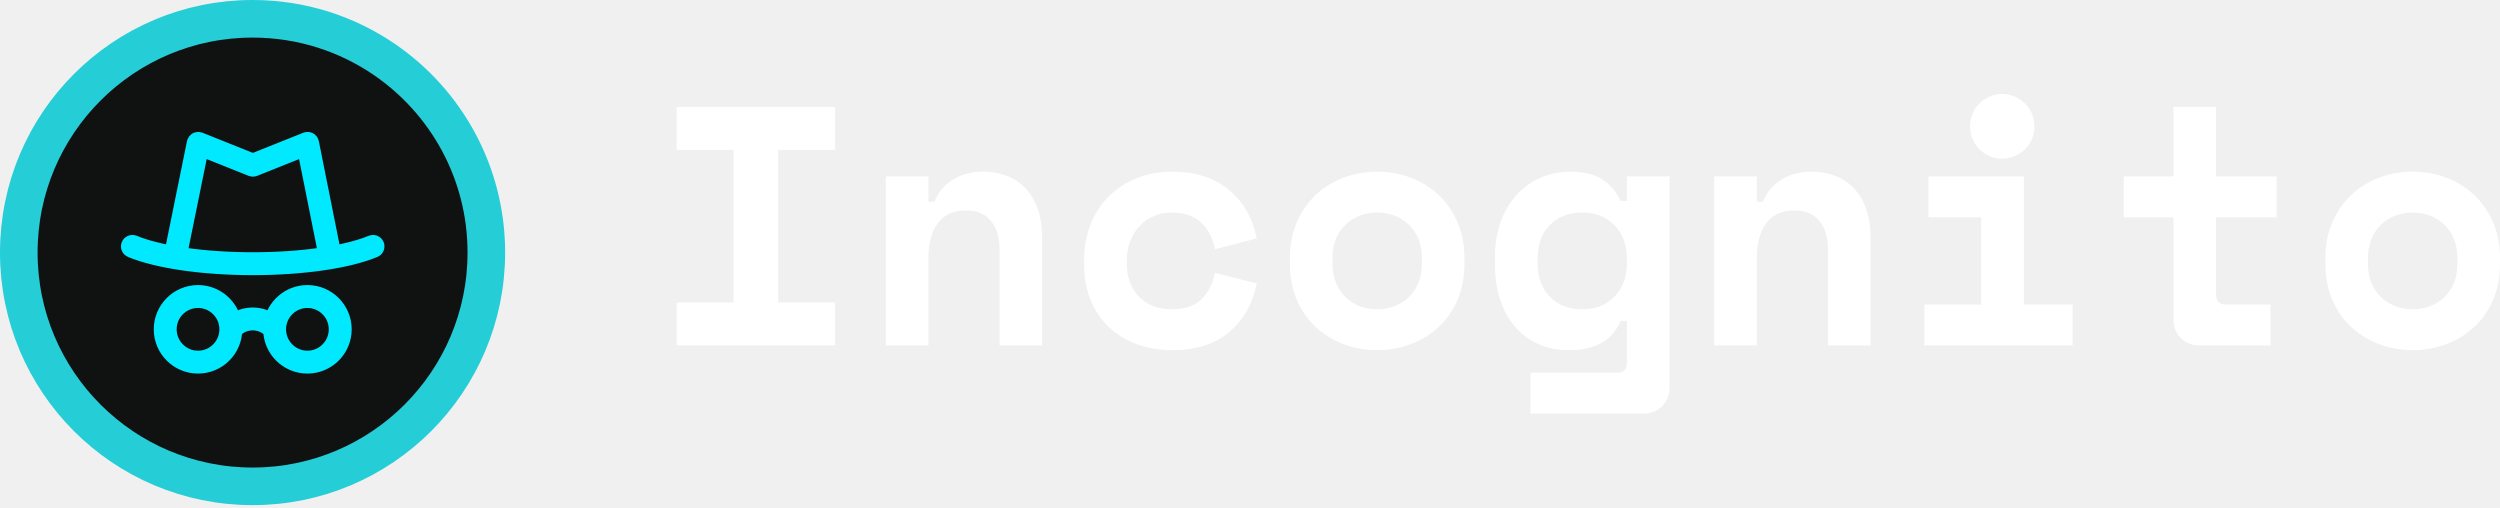
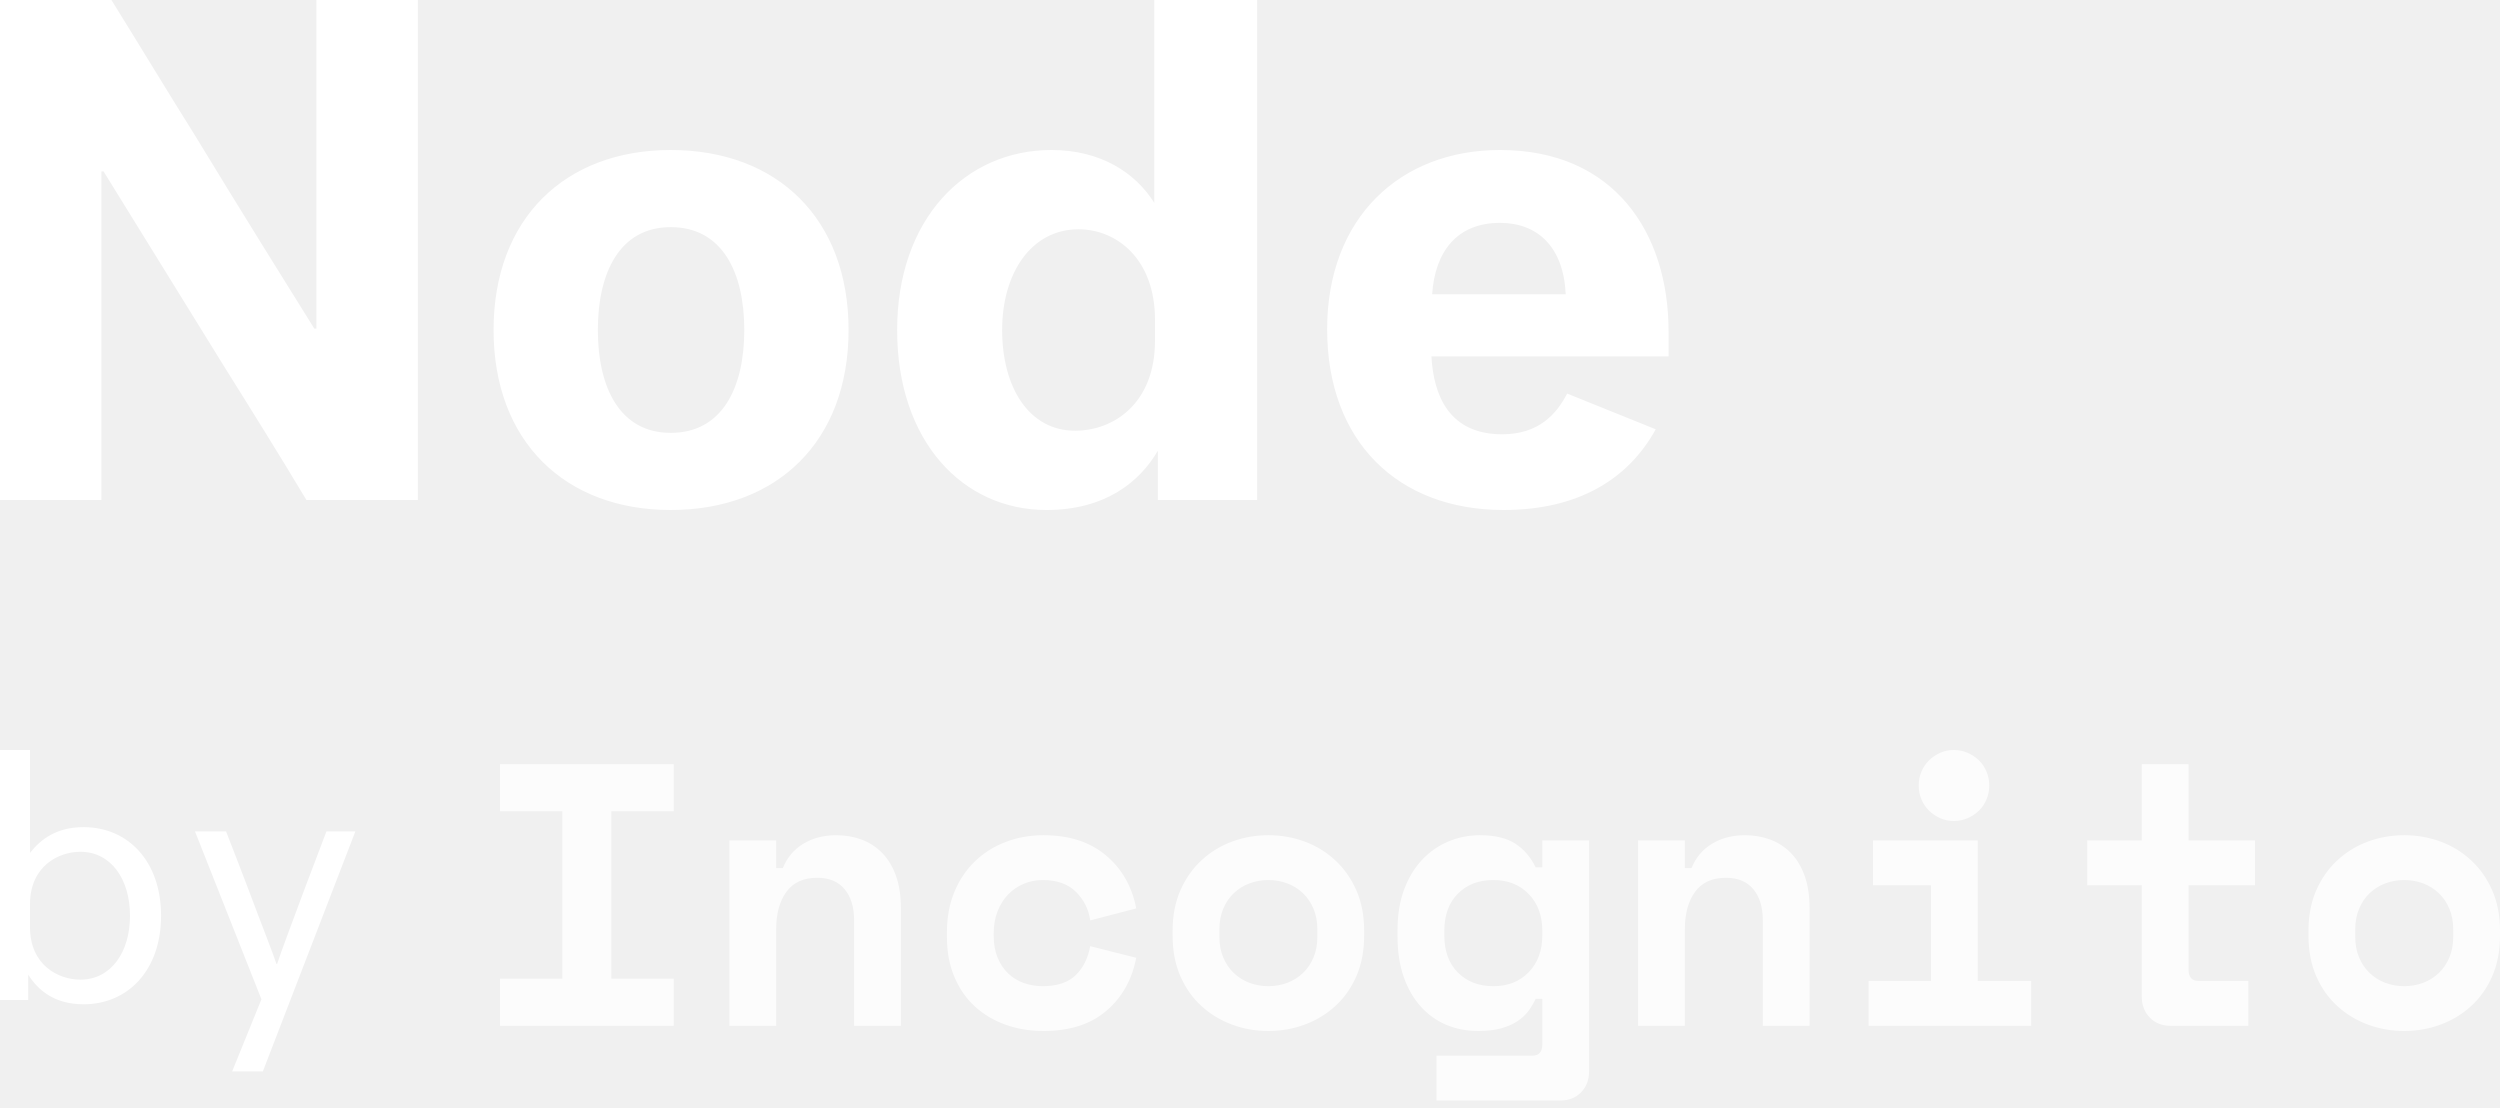
- <svg xmlns="http://www.w3.org/2000/svg" width="133px" height="27px" viewBox="0 0 133 27" version="1.1">
+ <svg xmlns="http://www.w3.org/2000/svg" width="70px" height="31px" viewBox="0 0 70 31" version="1.1">
  <g id="WEB" stroke="none" stroke-width="1" fill="none" fill-rule="evenodd">
-     <g id="Group-26-Copy" transform="translate(1, 1)">
-       <g id="Group-30">
-         <path d="M35,4.689 L43.425,4.689 L43.425,6.972 L40.401,6.972 L40.401,15.092 L43.425,15.092 L43.425,17.375 L35,17.375 L35,15.092 L38.024,15.092 L38.024,6.972 L35,6.972 L35,4.689 Z M48.394,17.375 L46.126,17.375 L46.126,8.386 L48.394,8.386 L48.394,9.727 L48.718,9.727 C48.922,9.22 49.252,8.827 49.708,8.549 C50.165,8.271 50.699,8.132 51.311,8.132 C51.743,8.132 52.148,8.202 52.526,8.341 C52.904,8.48 53.237,8.694 53.525,8.984 C53.813,9.274 54.038,9.643 54.2,10.09 C54.362,10.537 54.443,11.068 54.443,11.684 L54.443,17.375 L52.175,17.375 L52.175,12.264 C52.175,11.624 52.022,11.12 51.716,10.751 C51.41,10.383 50.969,10.198 50.393,10.198 C49.72,10.198 49.219,10.425 48.889,10.878 C48.559,11.331 48.394,11.938 48.394,12.699 L48.394,17.375 Z M65.857,14.077 C65.653,15.14 65.17,15.998 64.408,16.65 C63.646,17.303 62.629,17.629 61.356,17.629 C60.696,17.629 60.081,17.526 59.511,17.321 C58.941,17.115 58.446,16.819 58.026,16.433 C57.606,16.046 57.276,15.569 57.036,15.001 C56.796,14.433 56.676,13.787 56.676,13.062 L56.676,12.844 C56.676,12.119 56.796,11.467 57.036,10.887 C57.276,10.307 57.609,9.812 58.035,9.401 C58.461,8.99 58.959,8.676 59.529,8.458 C60.099,8.241 60.708,8.132 61.356,8.132 C62.605,8.132 63.616,8.458 64.39,9.111 C65.164,9.763 65.653,10.621 65.857,11.684 L63.625,12.264 C63.553,11.733 63.325,11.274 62.941,10.887 C62.557,10.5 62.016,10.307 61.32,10.307 C60.996,10.307 60.69,10.367 60.402,10.488 C60.114,10.609 59.862,10.781 59.646,11.005 C59.43,11.228 59.259,11.5 59.133,11.82 C59.007,12.141 58.944,12.5 58.944,12.899 L58.944,13.007 C58.944,13.406 59.007,13.76 59.133,14.068 C59.259,14.376 59.43,14.633 59.646,14.838 C59.862,15.043 60.114,15.197 60.402,15.3 C60.69,15.403 60.996,15.454 61.32,15.454 C62.016,15.454 62.548,15.279 62.914,14.929 C63.28,14.578 63.517,14.107 63.625,13.515 L65.857,14.077 Z M76.911,12.989 C76.911,13.738 76.785,14.4 76.533,14.974 C76.281,15.548 75.939,16.031 75.507,16.424 C75.075,16.816 74.58,17.115 74.021,17.321 C73.463,17.526 72.878,17.629 72.266,17.629 C71.654,17.629 71.069,17.526 70.511,17.321 C69.953,17.115 69.458,16.816 69.026,16.424 C68.594,16.031 68.251,15.548 67.999,14.974 C67.747,14.4 67.621,13.738 67.621,12.989 L67.621,12.772 C67.621,12.035 67.747,11.379 67.999,10.805 C68.251,10.232 68.594,9.745 69.026,9.346 C69.458,8.948 69.953,8.646 70.511,8.44 C71.069,8.235 71.654,8.132 72.266,8.132 C72.878,8.132 73.463,8.235 74.021,8.44 C74.58,8.646 75.075,8.948 75.507,9.346 C75.939,9.745 76.281,10.232 76.533,10.805 C76.785,11.379 76.911,12.035 76.911,12.772 L76.911,12.989 Z M72.266,15.454 C72.59,15.454 72.896,15.4 73.184,15.291 C73.472,15.182 73.724,15.025 73.94,14.82 C74.156,14.614 74.327,14.364 74.454,14.068 C74.58,13.772 74.643,13.436 74.643,13.062 L74.643,12.699 C74.643,12.325 74.58,11.99 74.454,11.693 C74.327,11.397 74.156,11.147 73.94,10.941 C73.724,10.736 73.472,10.579 73.184,10.47 C72.896,10.361 72.59,10.307 72.266,10.307 C71.942,10.307 71.636,10.361 71.348,10.47 C71.06,10.579 70.808,10.736 70.592,10.941 C70.376,11.147 70.205,11.397 70.079,11.693 C69.953,11.99 69.89,12.325 69.89,12.699 L69.89,13.062 C69.89,13.436 69.953,13.772 70.079,14.068 C70.205,14.364 70.376,14.614 70.592,14.82 C70.808,15.025 71.06,15.182 71.348,15.291 C71.636,15.4 71.942,15.454 72.266,15.454 Z M85.552,16.07 L85.228,16.07 C85.132,16.276 85.015,16.472 84.877,16.659 C84.739,16.847 84.559,17.013 84.337,17.158 C84.115,17.303 83.851,17.418 83.545,17.502 C83.239,17.587 82.87,17.629 82.438,17.629 C81.886,17.629 81.373,17.529 80.899,17.33 C80.424,17.131 80.01,16.835 79.656,16.442 C79.302,16.049 79.026,15.569 78.828,15.001 C78.63,14.433 78.531,13.781 78.531,13.044 L78.531,12.717 C78.531,11.993 78.636,11.346 78.846,10.778 C79.056,10.21 79.344,9.73 79.71,9.337 C80.076,8.945 80.503,8.646 80.989,8.44 C81.475,8.235 81.988,8.132 82.528,8.132 C83.248,8.132 83.818,8.268 84.238,8.54 C84.658,8.812 84.988,9.195 85.228,9.691 L85.552,9.691 L85.552,8.386 L87.821,8.386 L87.821,19.586 C87.821,19.997 87.692,20.335 87.434,20.601 C87.176,20.867 86.843,21 86.434,21 L80.421,21 L80.421,18.825 L85.066,18.825 C85.39,18.825 85.552,18.644 85.552,18.281 L85.552,16.07 Z M83.176,15.454 C83.884,15.454 84.457,15.228 84.895,14.775 C85.333,14.321 85.552,13.726 85.552,12.989 L85.552,12.772 C85.552,12.035 85.333,11.44 84.895,10.987 C84.457,10.534 83.884,10.307 83.176,10.307 C82.468,10.307 81.895,10.528 81.457,10.969 C81.019,11.41 80.8,12.011 80.8,12.772 L80.8,12.989 C80.8,13.751 81.019,14.352 81.457,14.793 C81.895,15.234 82.468,15.454 83.176,15.454 Z M92.465,17.375 L90.197,17.375 L90.197,8.386 L92.465,8.386 L92.465,9.727 L92.79,9.727 C92.994,9.22 93.324,8.827 93.78,8.549 C94.236,8.271 94.77,8.132 95.382,8.132 C95.814,8.132 96.219,8.202 96.597,8.341 C96.975,8.48 97.308,8.694 97.596,8.984 C97.884,9.274 98.109,9.643 98.271,10.09 C98.433,10.537 98.514,11.068 98.514,11.684 L98.514,17.375 L96.246,17.375 L96.246,12.264 C96.246,11.624 96.093,11.12 95.787,10.751 C95.481,10.383 95.04,10.198 94.464,10.198 C93.792,10.198 93.291,10.425 92.961,10.878 C92.631,11.331 92.465,11.938 92.465,12.699 L92.465,17.375 Z M101.377,15.2 L104.401,15.2 L104.401,10.561 L101.593,10.561 L101.593,8.386 L106.67,8.386 L106.67,15.2 L109.262,15.2 L109.262,17.375 L101.377,17.375 L101.377,15.2 Z M107.228,5.722 C107.228,5.963 107.183,6.19 107.093,6.401 C107.003,6.613 106.88,6.794 106.724,6.945 C106.568,7.096 106.385,7.217 106.175,7.308 C105.965,7.398 105.746,7.443 105.518,7.443 C105.278,7.443 105.056,7.398 104.852,7.308 C104.647,7.217 104.467,7.096 104.311,6.945 C104.155,6.794 104.032,6.613 103.942,6.401 C103.852,6.19 103.807,5.963 103.807,5.722 C103.807,5.48 103.852,5.254 103.942,5.042 C104.032,4.831 104.155,4.649 104.311,4.498 C104.467,4.347 104.647,4.227 104.852,4.136 C105.056,4.045 105.278,4 105.518,4 C105.746,4 105.965,4.045 106.175,4.136 C106.385,4.227 106.568,4.347 106.724,4.498 C106.88,4.649 107.003,4.831 107.093,5.042 C107.183,5.254 107.228,5.48 107.228,5.722 Z M111.981,8.386 L114.627,8.386 L114.627,4.689 L116.896,4.689 L116.896,8.386 L120.118,8.386 L120.118,10.561 L116.896,10.561 L116.896,14.657 C116.896,15.019 117.058,15.2 117.382,15.2 L119.794,15.2 L119.794,17.375 L116.013,17.375 C115.605,17.375 115.272,17.242 115.014,16.977 C114.756,16.711 114.627,16.372 114.627,15.962 L114.627,10.561 L111.981,10.561 L111.981,8.386 Z M132,12.989 C132,13.738 131.874,14.4 131.622,14.974 C131.37,15.548 131.028,16.031 130.596,16.424 C130.164,16.816 129.669,17.115 129.111,17.321 C128.552,17.526 127.967,17.629 127.355,17.629 C126.743,17.629 126.158,17.526 125.6,17.321 C125.042,17.115 124.547,16.816 124.115,16.424 C123.683,16.031 123.341,15.548 123.089,14.974 C122.836,14.4 122.71,13.738 122.71,12.989 L122.71,12.772 C122.71,12.035 122.836,11.379 123.089,10.805 C123.341,10.232 123.683,9.745 124.115,9.346 C124.547,8.948 125.042,8.646 125.6,8.44 C126.158,8.235 126.743,8.132 127.355,8.132 C127.967,8.132 128.552,8.235 129.111,8.44 C129.669,8.646 130.164,8.948 130.596,9.346 C131.028,9.745 131.37,10.232 131.622,10.805 C131.874,11.379 132,12.035 132,12.772 L132,12.989 Z M127.355,15.454 C127.679,15.454 127.985,15.4 128.273,15.291 C128.561,15.182 128.813,15.025 129.03,14.82 C129.246,14.614 129.417,14.364 129.543,14.068 C129.669,13.772 129.732,13.436 129.732,13.062 L129.732,12.699 C129.732,12.325 129.669,11.99 129.543,11.693 C129.417,11.397 129.246,11.147 129.03,10.941 C128.813,10.736 128.561,10.579 128.273,10.47 C127.985,10.361 127.679,10.307 127.355,10.307 C127.031,10.307 126.725,10.361 126.437,10.47 C126.149,10.579 125.897,10.736 125.681,10.941 C125.465,11.147 125.294,11.397 125.168,11.693 C125.042,11.99 124.979,12.325 124.979,12.699 L124.979,13.062 C124.979,13.436 125.042,13.772 125.168,14.068 C125.294,14.364 125.465,14.614 125.681,14.82 C125.897,15.025 126.149,15.182 126.437,15.291 C126.725,15.4 127.031,15.454 127.355,15.454 Z" id="Incognito" fill="#FFFFFF" fill-rule="nonzero" />
-         <g id="Privacy">
-           <g id="Group-7">
-             <path d="M12.437,24.873 C5.568,24.873 -1.11910481e-13,19.305 -1.11910481e-13,12.437 C-1.11910481e-13,5.568 5.568,-8.8817842e-15 12.437,-8.8817842e-15 C15.044,-8.8817842e-15 17.465,0.803 19.464,2.174 C22.73,4.415 24.873,8.176 24.873,12.437 C24.873,19.305 19.305,24.873 12.437,24.873 Z" id="Fill-725" stroke="#25CDD6" stroke-width="2" fill="#101111" />
-             <g id="Group-10" transform="translate(5.915832, 6.484737)" stroke="#00E9FF">
-               <path d="M12.972,5.723 C11.566,6.305 9.157,6.653 6.529,6.653 C3.904,6.653 1.496,6.305 0.085,5.723 C0.03,5.7 0.003,5.637 0.026,5.581 C0.049,5.525 0.113,5.499 0.169,5.522 C1.554,6.093 3.931,6.434 6.529,6.434 C9.13,6.434 11.507,6.093 12.889,5.522 C12.944,5.499 13.008,5.525 13.031,5.581 C13.054,5.636 13.028,5.7 12.972,5.723 M2.338,5.94 L3.522,0.12 C3.536,0.053 3.606,0.015 3.669,0.04 L6.539,1.188 L9.408,0.04 C9.471,0.015 9.542,0.053 9.556,0.12 L10.72,5.94 C10.732,5.999 10.693,6.057 10.634,6.069 C10.575,6.08 10.518,6.042 10.506,5.983 L9.367,0.292 L6.579,1.407 C6.553,1.417 6.524,1.417 6.498,1.407 L3.71,0.292 L2.552,5.983 C2.54,6.042 2.482,6.08 2.423,6.068 C2.364,6.056 2.326,5.999 2.338,5.94 M9.439,11.672 C8.536,11.672 7.802,10.938 7.802,10.035 C7.802,9.133 8.536,8.399 9.439,8.399 C10.341,8.399 11.075,9.133 11.075,10.035 C11.075,10.938 10.341,11.672 9.439,11.672 M3.619,11.672 C2.716,11.672 1.982,10.938 1.982,10.035 C1.982,9.133 2.716,8.399 3.619,8.399 C4.521,8.399 5.256,9.133 5.256,10.035 C5.256,10.938 4.521,11.672 3.619,11.672 M9.439,8.18 C8.506,8.18 7.733,8.871 7.603,9.768 C6.986,9.242 6.071,9.242 5.455,9.769 C5.325,8.872 4.551,8.18 3.619,8.18 C2.596,8.18 1.764,9.012 1.764,10.035 C1.764,11.058 2.596,11.89 3.619,11.89 C4.641,11.89 5.473,11.059 5.474,10.037 C5.488,10.032 5.502,10.024 5.513,10.012 C5.785,9.741 6.145,9.591 6.529,9.591 C6.913,9.591 7.274,9.741 7.546,10.012 C7.557,10.023 7.57,10.031 7.584,10.037 C7.584,11.059 8.416,11.89 9.439,11.89 C10.461,11.89 11.294,11.058 11.294,10.035 C11.294,9.012 10.461,8.18 9.439,8.18" id="Fill-8" />
-             </g>
-           </g>
-         </g>
+     <g id="HOME-Copy-3" transform="translate(-100, -32)" fill="#FFFFFF" fill-rule="nonzero">
+       <g id="Group-26" transform="translate(100, 32)">
+         <path d="M14,21.398 L18.864,21.398 L18.864,22.716 L17.118,22.716 L17.118,27.403 L18.864,27.403 L18.864,28.722 L14,28.722 L14,27.403 L15.746,27.403 L15.746,22.716 L14,22.716 L14,21.398 Z M21.733,28.722 L20.423,28.722 L20.423,23.532 L21.733,23.532 L21.733,24.306 L21.92,24.306 C22.038,24.013 22.228,23.787 22.491,23.626 C22.755,23.466 23.063,23.386 23.416,23.386 C23.666,23.386 23.9,23.426 24.118,23.506 C24.336,23.586 24.529,23.71 24.695,23.877 C24.861,24.045 24.991,24.258 25.085,24.516 C25.178,24.774 25.225,25.081 25.225,25.436 L25.225,28.722 L23.915,28.722 L23.915,25.771 C23.915,25.401 23.827,25.11 23.65,24.898 C23.474,24.685 23.219,24.578 22.886,24.578 C22.498,24.578 22.209,24.709 22.019,24.971 C21.828,25.232 21.733,25.583 21.733,26.022 L21.733,28.722 Z M31.814,26.818 C31.697,27.431 31.418,27.927 30.978,28.303 C30.538,28.68 29.951,28.868 29.216,28.868 C28.835,28.868 28.48,28.809 28.151,28.69 C27.822,28.572 27.536,28.401 27.293,28.178 C27.051,27.955 26.86,27.679 26.722,27.351 C26.583,27.023 26.514,26.65 26.514,26.232 L26.514,26.106 C26.514,25.687 26.583,25.311 26.722,24.976 C26.86,24.641 27.052,24.355 27.298,24.118 C27.544,23.881 27.832,23.699 28.161,23.574 C28.49,23.448 28.842,23.386 29.216,23.386 C29.937,23.386 30.52,23.574 30.967,23.951 C31.414,24.327 31.697,24.823 31.814,25.436 L30.526,25.771 C30.484,25.464 30.352,25.199 30.131,24.976 C29.909,24.753 29.597,24.641 29.195,24.641 C29.008,24.641 28.831,24.676 28.665,24.746 C28.499,24.816 28.353,24.915 28.229,25.044 C28.104,25.173 28.005,25.33 27.932,25.515 C27.86,25.7 27.823,25.907 27.823,26.137 L27.823,26.2 C27.823,26.43 27.86,26.634 27.932,26.812 C28.005,26.99 28.104,27.138 28.229,27.257 C28.353,27.376 28.499,27.464 28.665,27.524 C28.831,27.583 29.008,27.613 29.195,27.613 C29.597,27.613 29.904,27.512 30.115,27.309 C30.326,27.107 30.463,26.835 30.526,26.493 L31.814,26.818 Z M38.196,26.19 C38.196,26.622 38.123,27.004 37.978,27.335 C37.832,27.667 37.635,27.946 37.385,28.172 C37.136,28.399 36.85,28.572 36.528,28.69 C36.206,28.809 35.868,28.868 35.514,28.868 C35.161,28.868 34.823,28.809 34.501,28.69 C34.179,28.572 33.893,28.399 33.644,28.172 C33.394,27.946 33.197,27.667 33.051,27.335 C32.906,27.004 32.833,26.622 32.833,26.19 L32.833,26.064 C32.833,25.639 32.906,25.26 33.051,24.929 C33.197,24.598 33.394,24.317 33.644,24.087 C33.893,23.856 34.179,23.682 34.501,23.563 C34.823,23.445 35.161,23.386 35.514,23.386 C35.868,23.386 36.206,23.445 36.528,23.563 C36.85,23.682 37.136,23.856 37.385,24.087 C37.635,24.317 37.832,24.598 37.978,24.929 C38.123,25.26 38.196,25.639 38.196,26.064 L38.196,26.19 Z M35.514,27.613 C35.702,27.613 35.878,27.581 36.045,27.519 C36.211,27.456 36.356,27.365 36.481,27.246 C36.606,27.128 36.705,26.983 36.777,26.812 C36.85,26.641 36.886,26.448 36.886,26.232 L36.886,26.022 C36.886,25.806 36.85,25.613 36.777,25.442 C36.705,25.271 36.606,25.126 36.481,25.007 C36.356,24.889 36.211,24.798 36.045,24.735 C35.878,24.673 35.702,24.641 35.514,24.641 C35.327,24.641 35.151,24.673 34.984,24.735 C34.818,24.798 34.673,24.889 34.548,25.007 C34.423,25.126 34.324,25.271 34.252,25.442 C34.179,25.613 34.143,25.806 34.143,26.022 L34.143,26.232 C34.143,26.448 34.179,26.641 34.252,26.812 C34.324,26.983 34.423,27.128 34.548,27.246 C34.673,27.365 34.818,27.456 34.984,27.519 C35.151,27.581 35.327,27.613 35.514,27.613 Z M43.185,27.968 L42.998,27.968 C42.942,28.087 42.875,28.2 42.795,28.309 C42.715,28.417 42.611,28.513 42.483,28.596 C42.355,28.68 42.203,28.746 42.026,28.795 C41.849,28.844 41.636,28.868 41.387,28.868 C41.068,28.868 40.772,28.811 40.498,28.696 C40.224,28.581 39.985,28.41 39.781,28.183 C39.577,27.956 39.417,27.679 39.303,27.351 C39.189,27.023 39.131,26.647 39.131,26.221 L39.131,26.033 C39.131,25.614 39.192,25.241 39.313,24.913 C39.435,24.585 39.601,24.308 39.812,24.081 C40.024,23.855 40.269,23.682 40.55,23.563 C40.831,23.445 41.127,23.386 41.439,23.386 C41.854,23.386 42.184,23.464 42.426,23.621 C42.669,23.778 42.859,23.999 42.998,24.285 L43.185,24.285 L43.185,23.532 L44.494,23.532 L44.494,29.998 C44.494,30.235 44.42,30.431 44.271,30.584 C44.122,30.738 43.93,30.814 43.694,30.814 L40.223,30.814 L40.223,29.559 L42.904,29.559 C43.091,29.559 43.185,29.454 43.185,29.245 L43.185,27.968 Z M41.813,27.613 C42.222,27.613 42.553,27.482 42.805,27.22 C43.058,26.959 43.185,26.615 43.185,26.19 L43.185,26.064 C43.185,25.639 43.058,25.295 42.805,25.034 C42.553,24.772 42.222,24.641 41.813,24.641 C41.404,24.641 41.073,24.768 40.82,25.023 C40.567,25.278 40.441,25.625 40.441,26.064 L40.441,26.19 C40.441,26.629 40.567,26.976 40.82,27.231 C41.073,27.485 41.404,27.613 41.813,27.613 Z M47.176,28.722 L45.866,28.722 L45.866,23.532 L47.176,23.532 L47.176,24.306 L47.363,24.306 C47.481,24.013 47.671,23.787 47.935,23.626 C48.198,23.466 48.506,23.386 48.86,23.386 C49.109,23.386 49.343,23.426 49.561,23.506 C49.78,23.586 49.972,23.71 50.138,23.877 C50.304,24.045 50.434,24.258 50.528,24.516 C50.621,24.774 50.668,25.081 50.668,25.436 L50.668,28.722 L49.359,28.722 L49.359,25.771 C49.359,25.401 49.27,25.11 49.094,24.898 C48.917,24.685 48.662,24.578 48.33,24.578 C47.942,24.578 47.652,24.709 47.462,24.971 C47.271,25.232 47.176,25.583 47.176,26.022 L47.176,28.722 Z M52.321,27.466 L54.067,27.466 L54.067,24.788 L52.445,24.788 L52.445,23.532 L55.376,23.532 L55.376,27.466 L56.873,27.466 L56.873,28.722 L52.321,28.722 L52.321,27.466 Z M55.699,21.994 C55.699,22.134 55.673,22.264 55.621,22.386 C55.569,22.508 55.498,22.613 55.408,22.7 C55.317,22.787 55.212,22.857 55.091,22.91 C54.969,22.962 54.843,22.988 54.711,22.988 C54.573,22.988 54.444,22.962 54.327,22.91 C54.209,22.857 54.105,22.787 54.015,22.7 C53.925,22.613 53.854,22.508 53.802,22.386 C53.75,22.264 53.724,22.134 53.724,21.994 C53.724,21.854 53.75,21.724 53.802,21.602 C53.854,21.48 53.925,21.375 54.015,21.288 C54.105,21.201 54.209,21.131 54.327,21.078 C54.444,21.026 54.573,21 54.711,21 C54.843,21 54.969,21.026 55.091,21.078 C55.212,21.131 55.317,21.201 55.408,21.288 C55.498,21.375 55.569,21.48 55.621,21.602 C55.673,21.724 55.699,21.854 55.699,21.994 Z M58.442,23.532 L59.97,23.532 L59.97,21.398 L61.28,21.398 L61.28,23.532 L63.14,23.532 L63.14,24.788 L61.28,24.788 L61.28,27.152 C61.28,27.362 61.373,27.466 61.561,27.466 L62.953,27.466 L62.953,28.722 L60.771,28.722 C60.535,28.722 60.343,28.645 60.194,28.492 C60.045,28.338 59.97,28.143 59.97,27.906 L59.97,24.788 L58.442,24.788 L58.442,23.532 Z M70,26.19 C70,26.622 69.927,27.004 69.782,27.335 C69.636,27.667 69.439,27.946 69.189,28.172 C68.94,28.399 68.654,28.572 68.332,28.69 C68.01,28.809 67.672,28.868 67.318,28.868 C66.965,28.868 66.627,28.809 66.305,28.69 C65.983,28.572 65.697,28.399 65.448,28.172 C65.198,27.946 65.001,27.667 64.855,27.335 C64.71,27.004 64.637,26.622 64.637,26.19 L64.637,26.064 C64.637,25.639 64.71,25.26 64.855,24.929 C65.001,24.598 65.198,24.317 65.448,24.087 C65.697,23.856 65.983,23.682 66.305,23.563 C66.627,23.445 66.965,23.386 67.318,23.386 C67.672,23.386 68.01,23.445 68.332,23.563 C68.654,23.682 68.94,23.856 69.189,24.087 C69.439,24.317 69.636,24.598 69.782,24.929 C69.927,25.26 70,25.639 70,26.064 L70,26.19 Z M67.318,27.613 C67.506,27.613 67.682,27.581 67.849,27.519 C68.015,27.456 68.16,27.365 68.285,27.246 C68.41,27.128 68.509,26.983 68.581,26.812 C68.654,26.641 68.69,26.448 68.69,26.232 L68.69,26.022 C68.69,25.806 68.654,25.613 68.581,25.442 C68.509,25.271 68.41,25.126 68.285,25.007 C68.16,24.889 68.015,24.798 67.849,24.735 C67.682,24.673 67.506,24.641 67.318,24.641 C67.131,24.641 66.955,24.673 66.788,24.735 C66.622,24.798 66.477,24.889 66.352,25.007 C66.227,25.126 66.128,25.271 66.056,25.442 C65.983,25.613 65.947,25.806 65.947,26.022 L65.947,26.232 C65.947,26.448 65.983,26.641 66.056,26.812 C66.128,26.983 66.227,27.128 66.352,27.246 C66.477,27.365 66.622,27.456 66.788,27.519 C66.955,27.581 67.131,27.613 67.318,27.613 Z" id="Incognito" opacity="0.801" />
+         <path d="M-3.26849658e-13,14 L-3.26849658e-13,-5.82645043e-13 L3.12,-5.82645043e-13 C3.94,1.32 4.7,2.58 5.44,3.76 C6.68,5.8 8.1,8.08 8.8,9.2 L8.86,9.2 L8.86,-5.82645043e-13 L11.7,-5.82645043e-13 L11.7,14 L8.58,14 C7.8,12.7 7.04,11.48 6.3,10.3 L2.9,4.8 L2.84,4.8 L2.84,14 L-3.26849658e-13,14 Z M18.78,4.2 C21.76,4.2 23.76,6.12 23.76,9.24 C23.76,12.36 21.76,14.28 18.78,14.28 C15.82,14.28 13.82,12.36 13.82,9.24 C13.82,6.12 15.82,4.2 18.78,4.2 Z M18.78,12.12 C20.22,12.12 20.84,10.86 20.84,9.24 C20.84,7.62 20.22,6.36 18.78,6.36 C17.36,6.36 16.74,7.62 16.74,9.24 C16.74,10.86 17.36,12.12 18.78,12.12 Z M29.44,4.2 C30.8,4.2 31.78,4.82 32.32,5.68 L32.32,-5.82645043e-13 L35.2,-5.82645043e-13 L35.2,14 L32.42,14 L32.42,12.62 C31.92,13.48 30.96,14.28 29.3,14.28 C26.96,14.28 25.12,12.36 25.12,9.24 C25.12,6.14 27.02,4.2 29.44,4.2 Z M32.34,9.54 L32.34,8.96 C32.34,7.22 31.24,6.42 30.2,6.42 C28.88,6.42 28.06,7.64 28.06,9.24 C28.06,10.86 28.82,12.06 30.1,12.06 C31.2,12.06 32.34,11.28 32.34,9.54 Z M43.88,11.02 L46.36,12.02 C45.58,13.44 44.16,14.28 42.1,14.28 C39.14,14.28 37.16,12.36 37.16,9.22 C37.16,6.1 39.2,4.2 42,4.2 C45.2,4.2 46.72,6.52 46.72,9.28 L46.72,9.98 L40.08,9.98 C40.14,11.08 40.58,12.16 42.06,12.16 C43.08,12.16 43.58,11.6 43.88,11.02 Z M42,6.24 C40.8,6.24 40.18,7.04 40.1,8.24 L43.84,8.24 C43.78,6.9 43.04,6.24 42,6.24 Z" id="Node" />
+         <path d="M2.34,23.16 C3.58,23.16 4.51,24.11 4.51,25.64 C4.51,27.17 3.58,28.12 2.34,28.12 C1.52,28.12 1.06,27.72 0.79,27.29 L0.79,28 L0,28 L0,21 L0.84,21 L0.84,23.88 C1.15,23.49 1.59,23.16 2.34,23.16 Z M0.84,25.32 L0.84,25.96 C0.84,27.03 1.64,27.43 2.25,27.43 C3.11,27.43 3.64,26.66 3.64,25.64 C3.64,24.62 3.11,23.85 2.25,23.85 C1.64,23.85 0.84,24.25 0.84,25.32 Z M7.36,30 L6.5,30 L7.32,27.98 L5.46,23.28 L6.33,23.28 C6.56,23.88 6.78,24.43 6.97,24.94 C7.29,25.8 7.66,26.73 7.74,26.99 L7.76,26.99 C7.84,26.73 8.19,25.8 8.51,24.94 L9.14,23.28 L9.95,23.28 L7.36,30 Z" id="by" />
      </g>
    </g>
  </g>
</svg>
